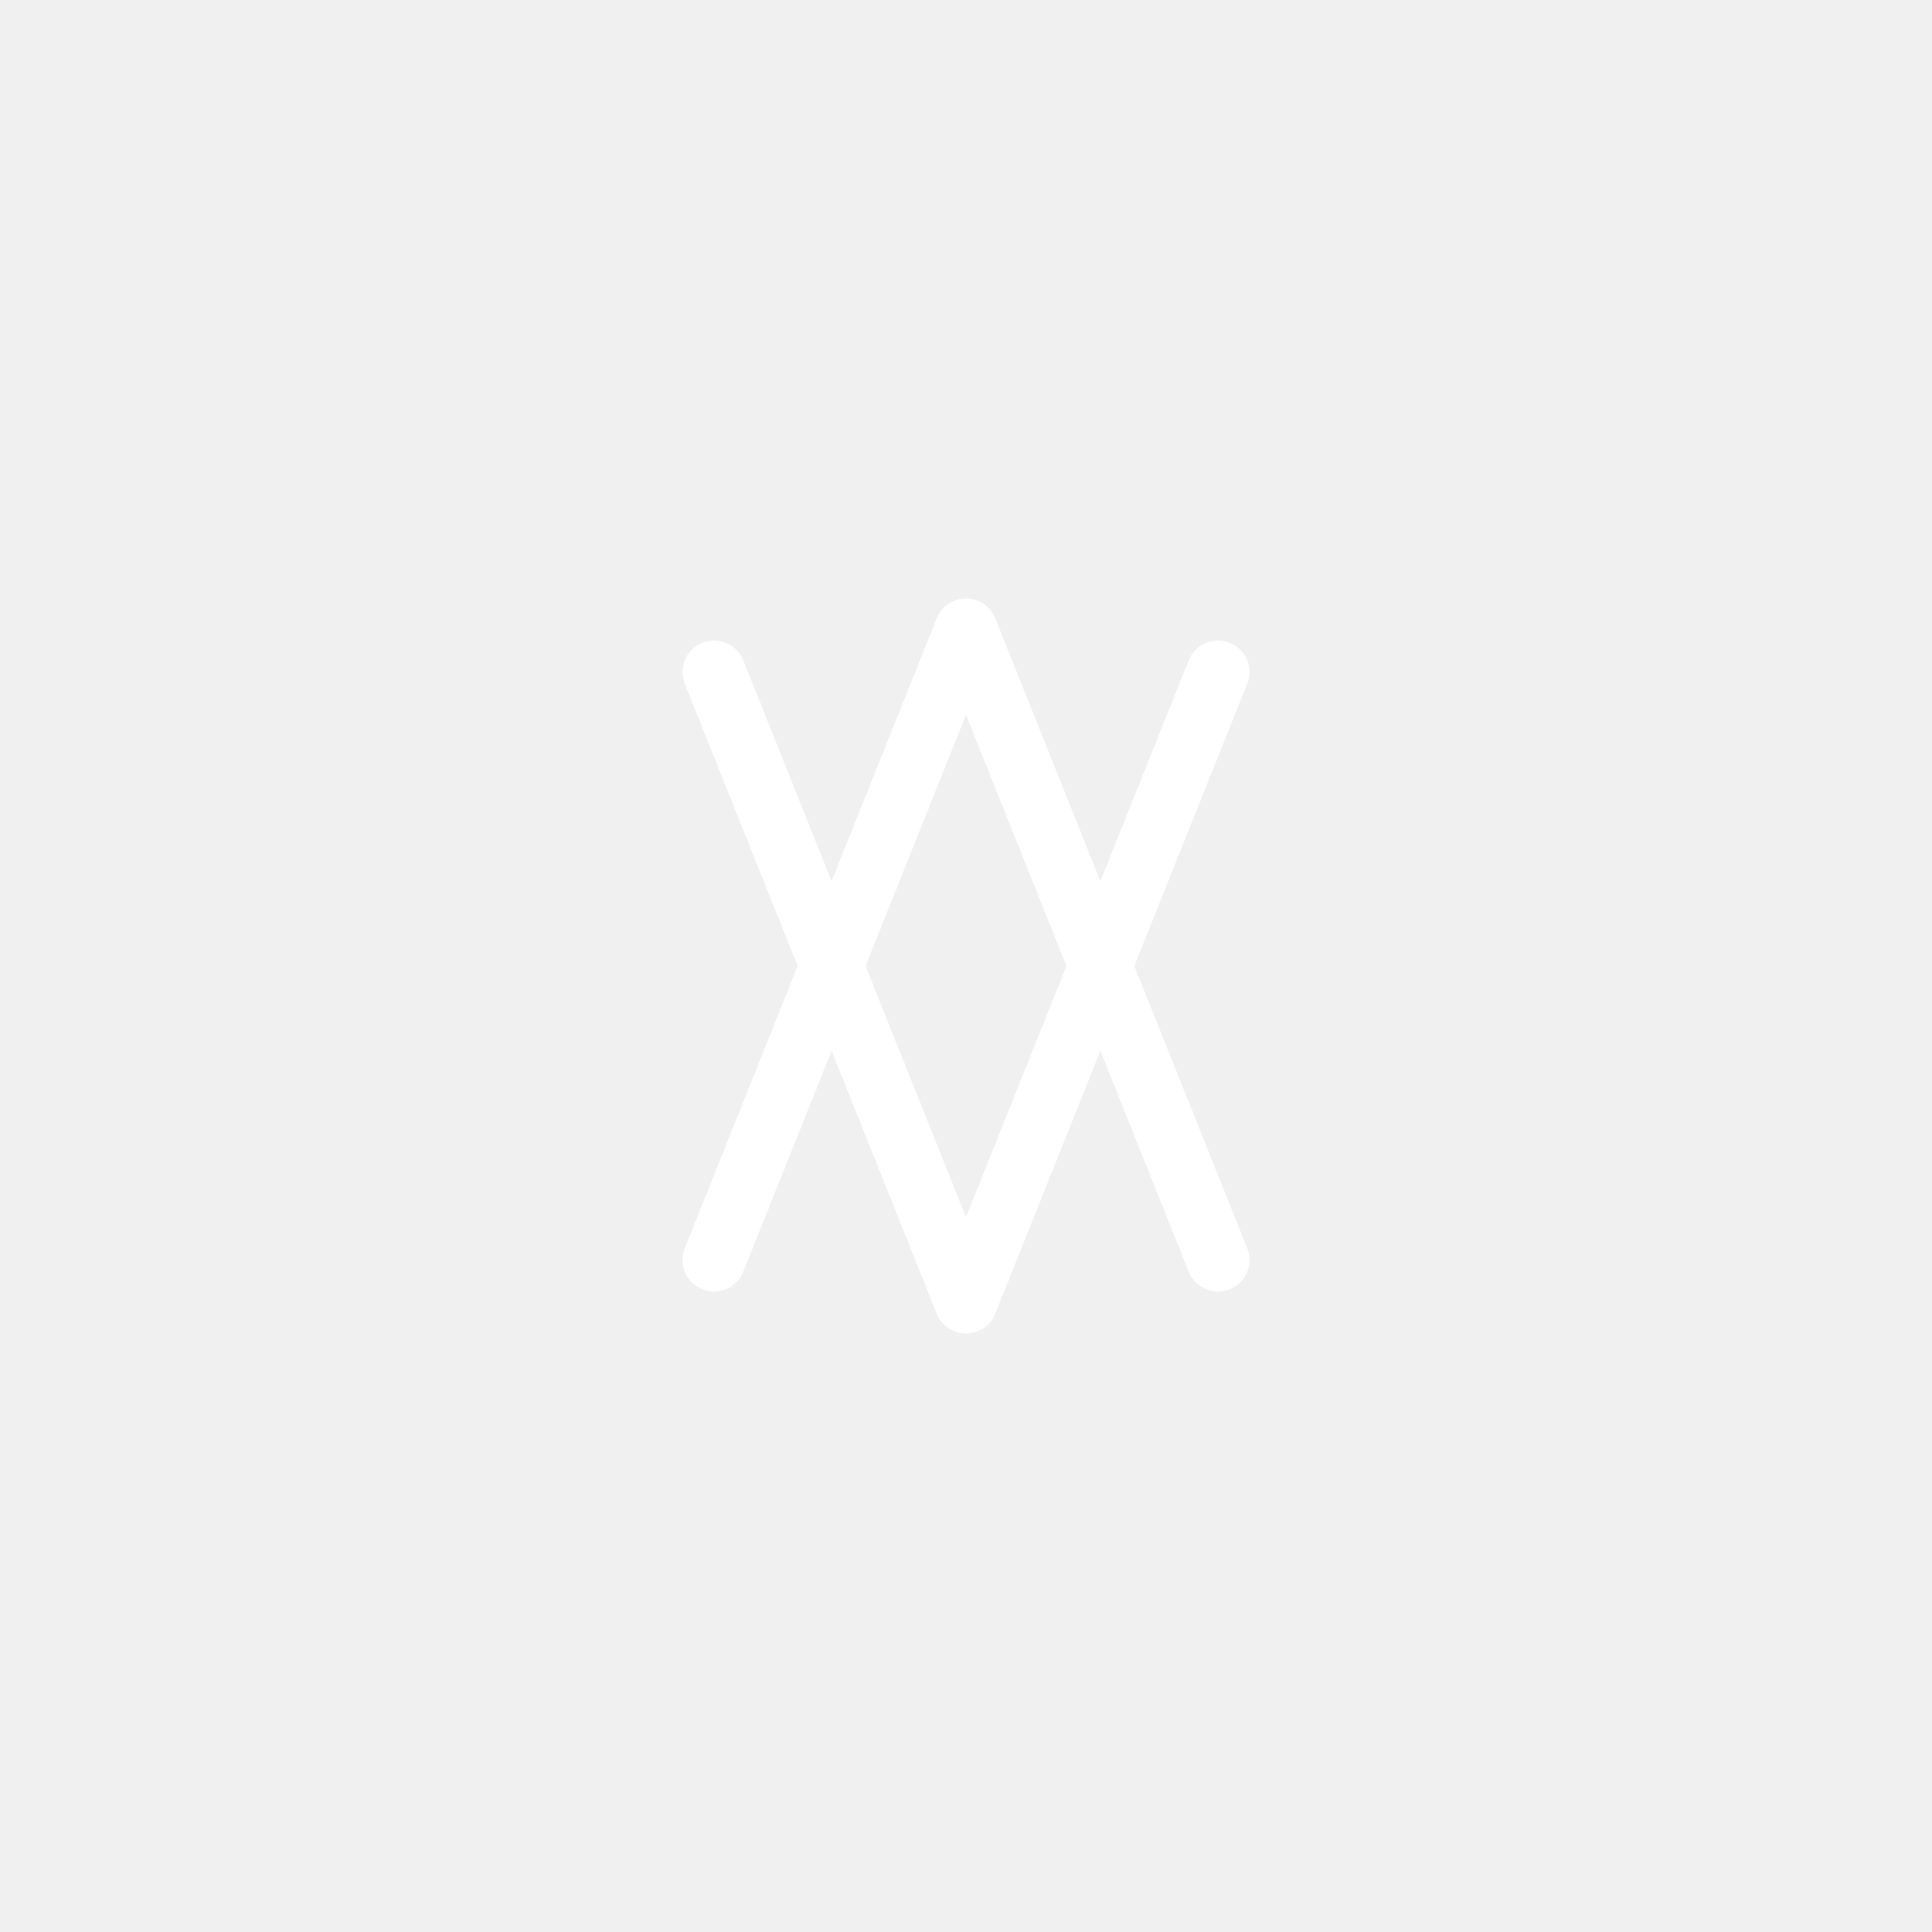
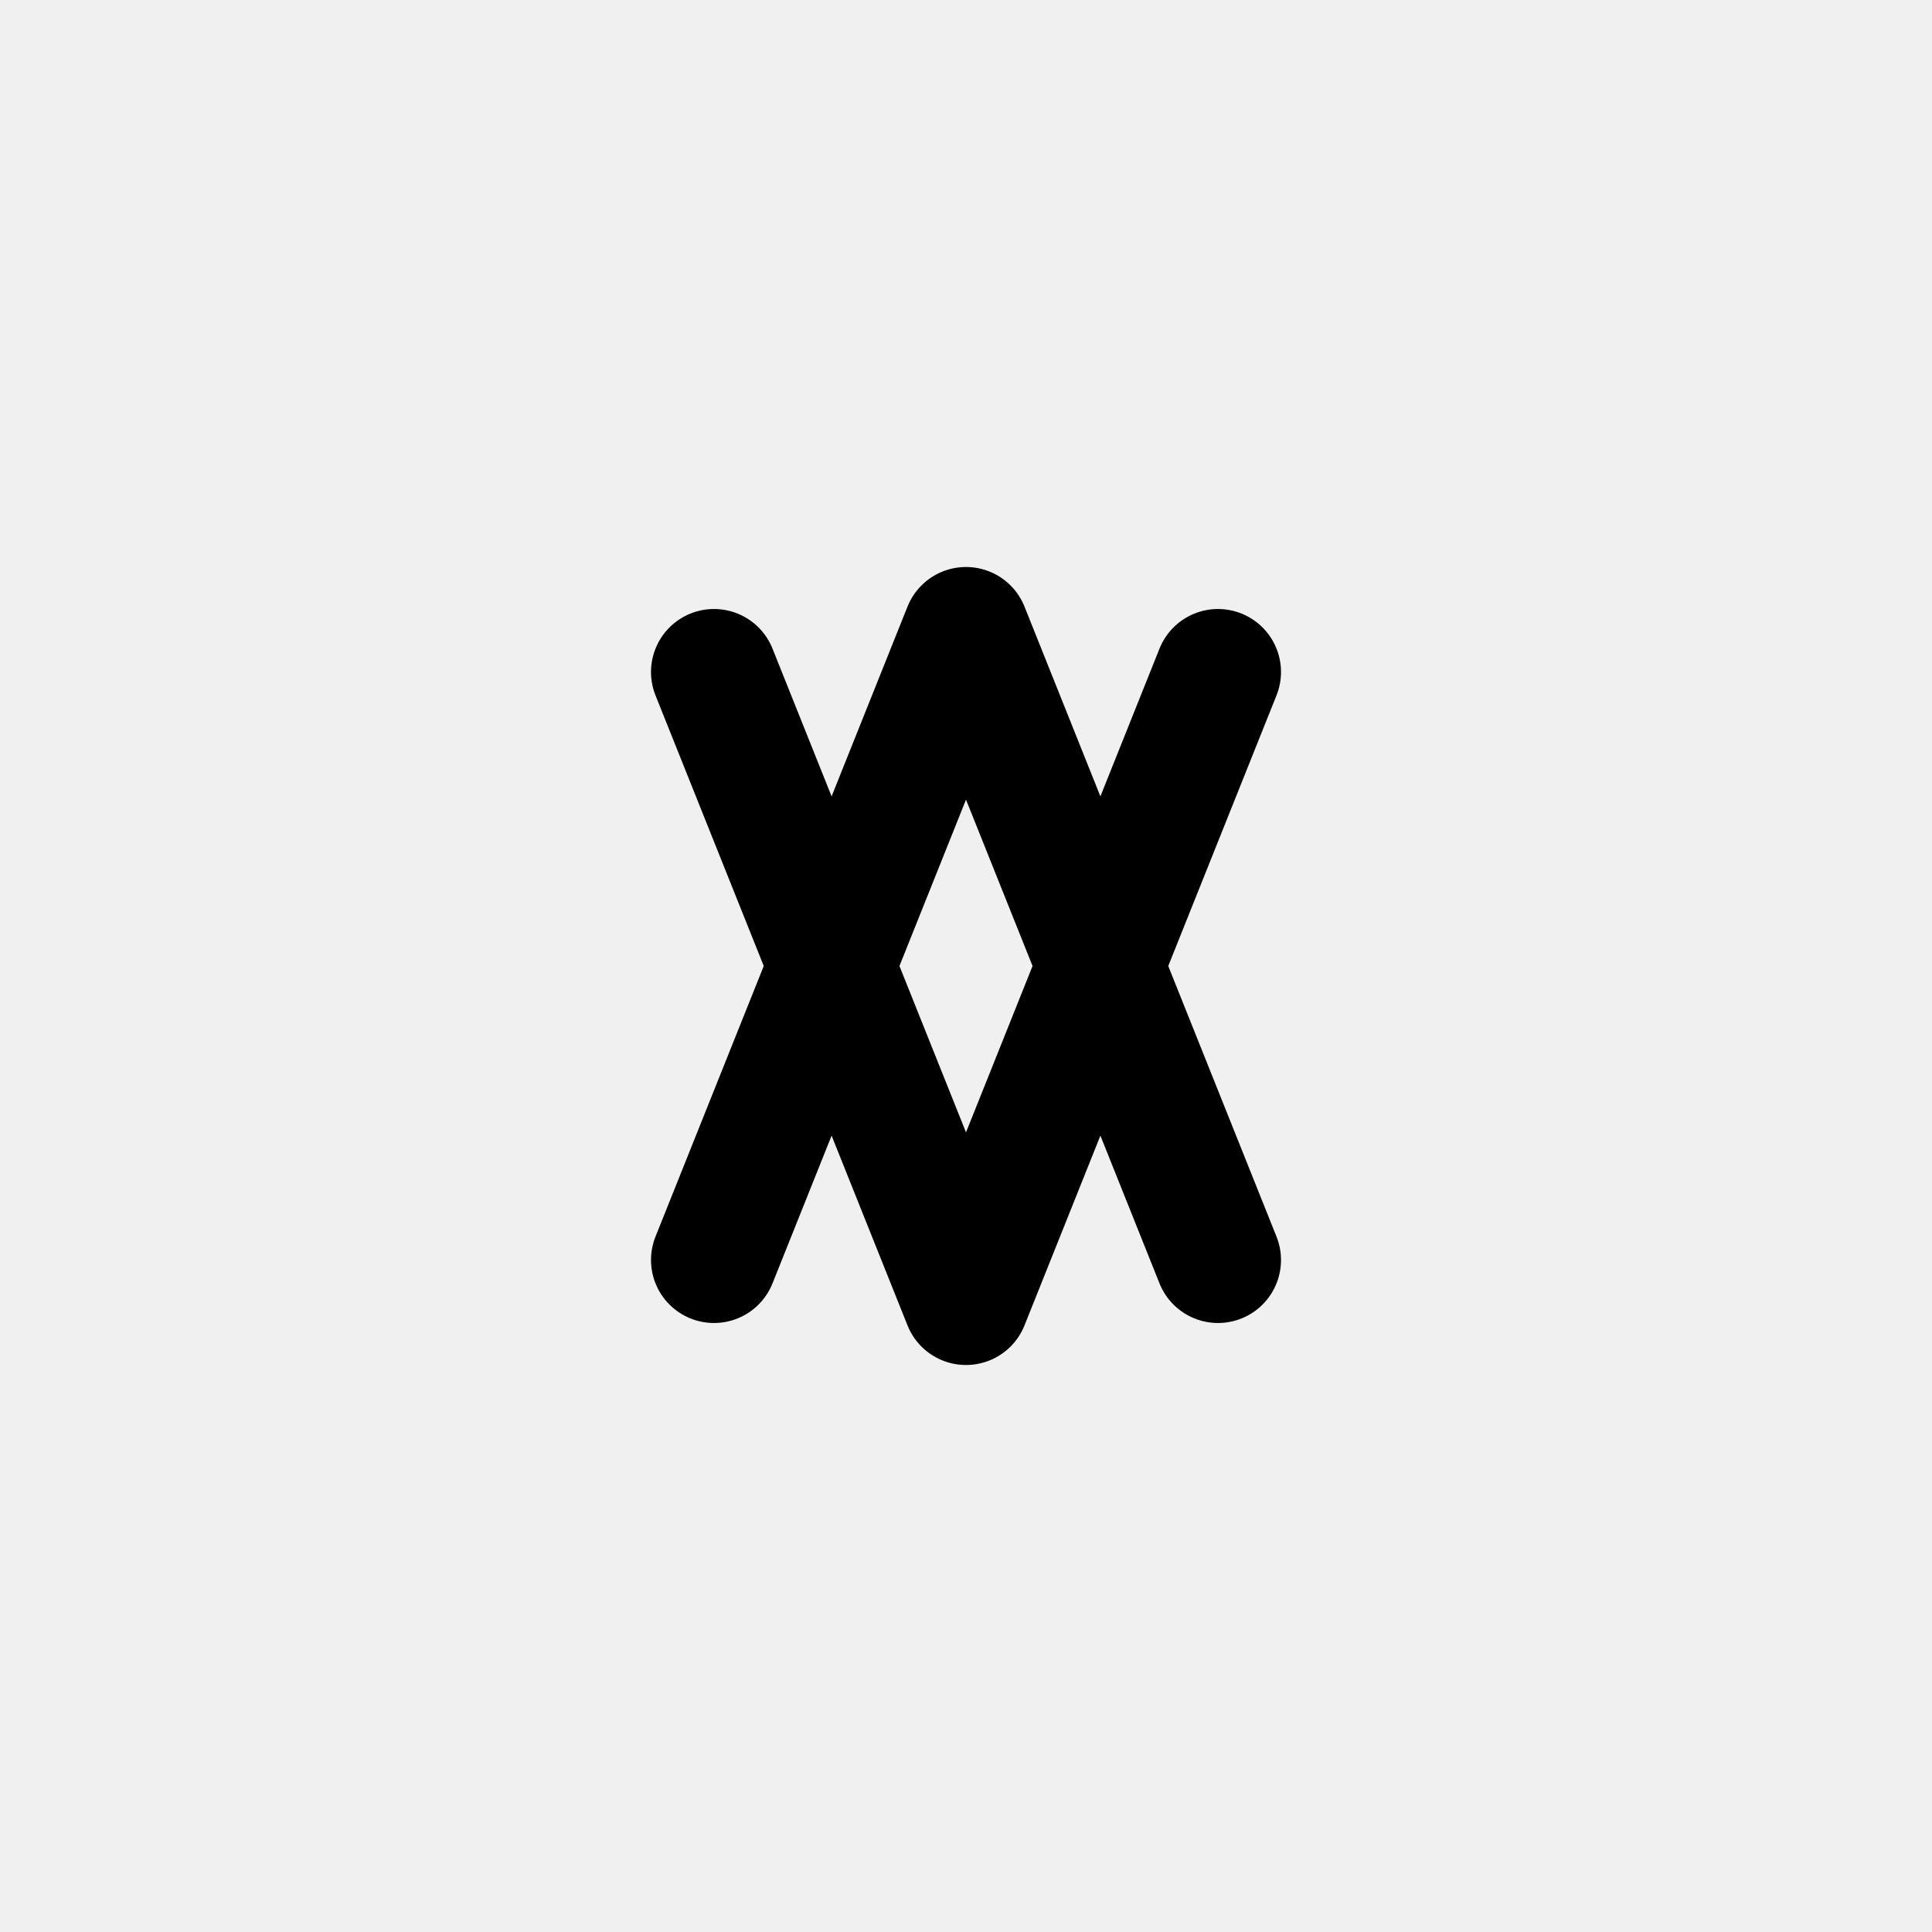
- <svg xmlns="http://www.w3.org/2000/svg" viewBox="0 0 736 736" preserveAspectRatio="xMidYMid meet" fill="none" stroke-linecap="round" stroke-linejoin="round" stroke-width="24" style="cursor:pointer">
-   <style>
-     .arrow {
-       stroke: #ffffff;
-       transition: stroke 0.4s ease;
-     }
-     svg:hover .arrow.down {
-       stroke: #f59e0b;
-     }
-   </style>
-   <path class="arrow up" d="M272 480 L368 240 L464 480" />
-   <path class="arrow down" d="M272 256 L368 496 L464 256" />
+ <svg xmlns="http://www.w3.org/2000/svg" viewBox="0 0 736 736" fill="none" stroke="currentColor" stroke-width="48" stroke-linecap="round" stroke-linejoin="round">
+   <path d="M272 480L368 240L464 480" />
+   <path d="M272 256L368 496L464 256" />
</svg>
